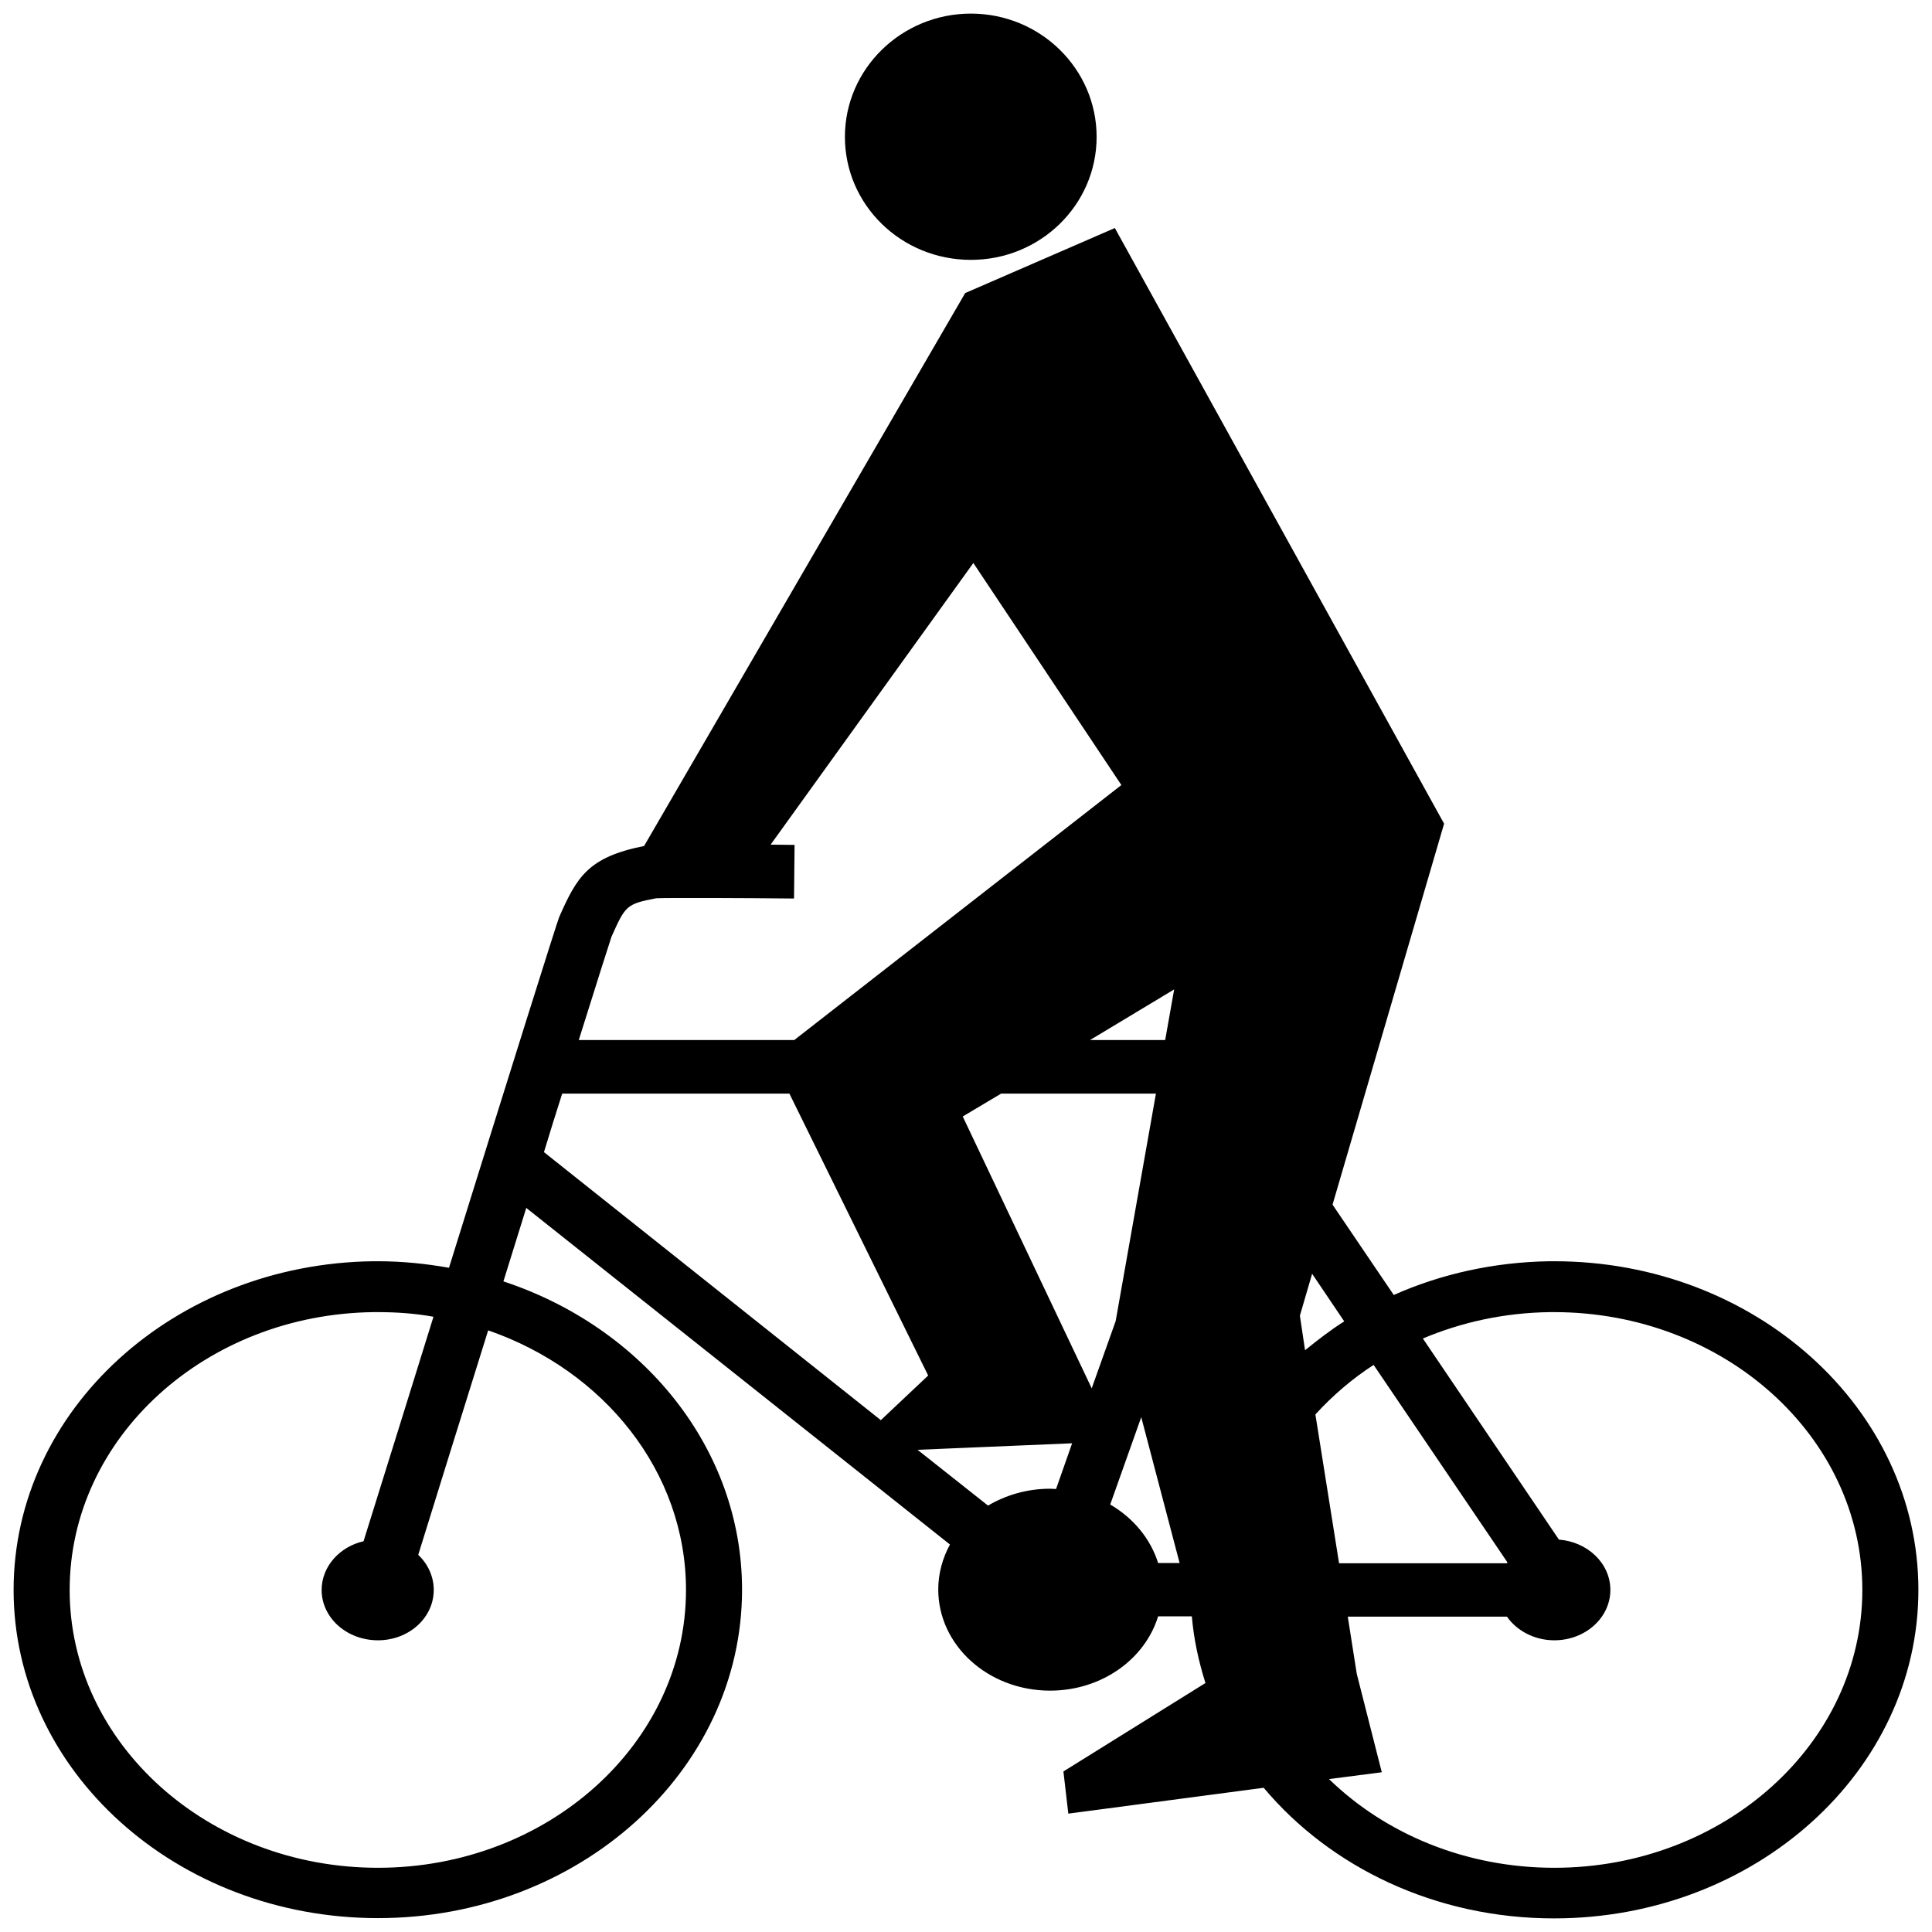
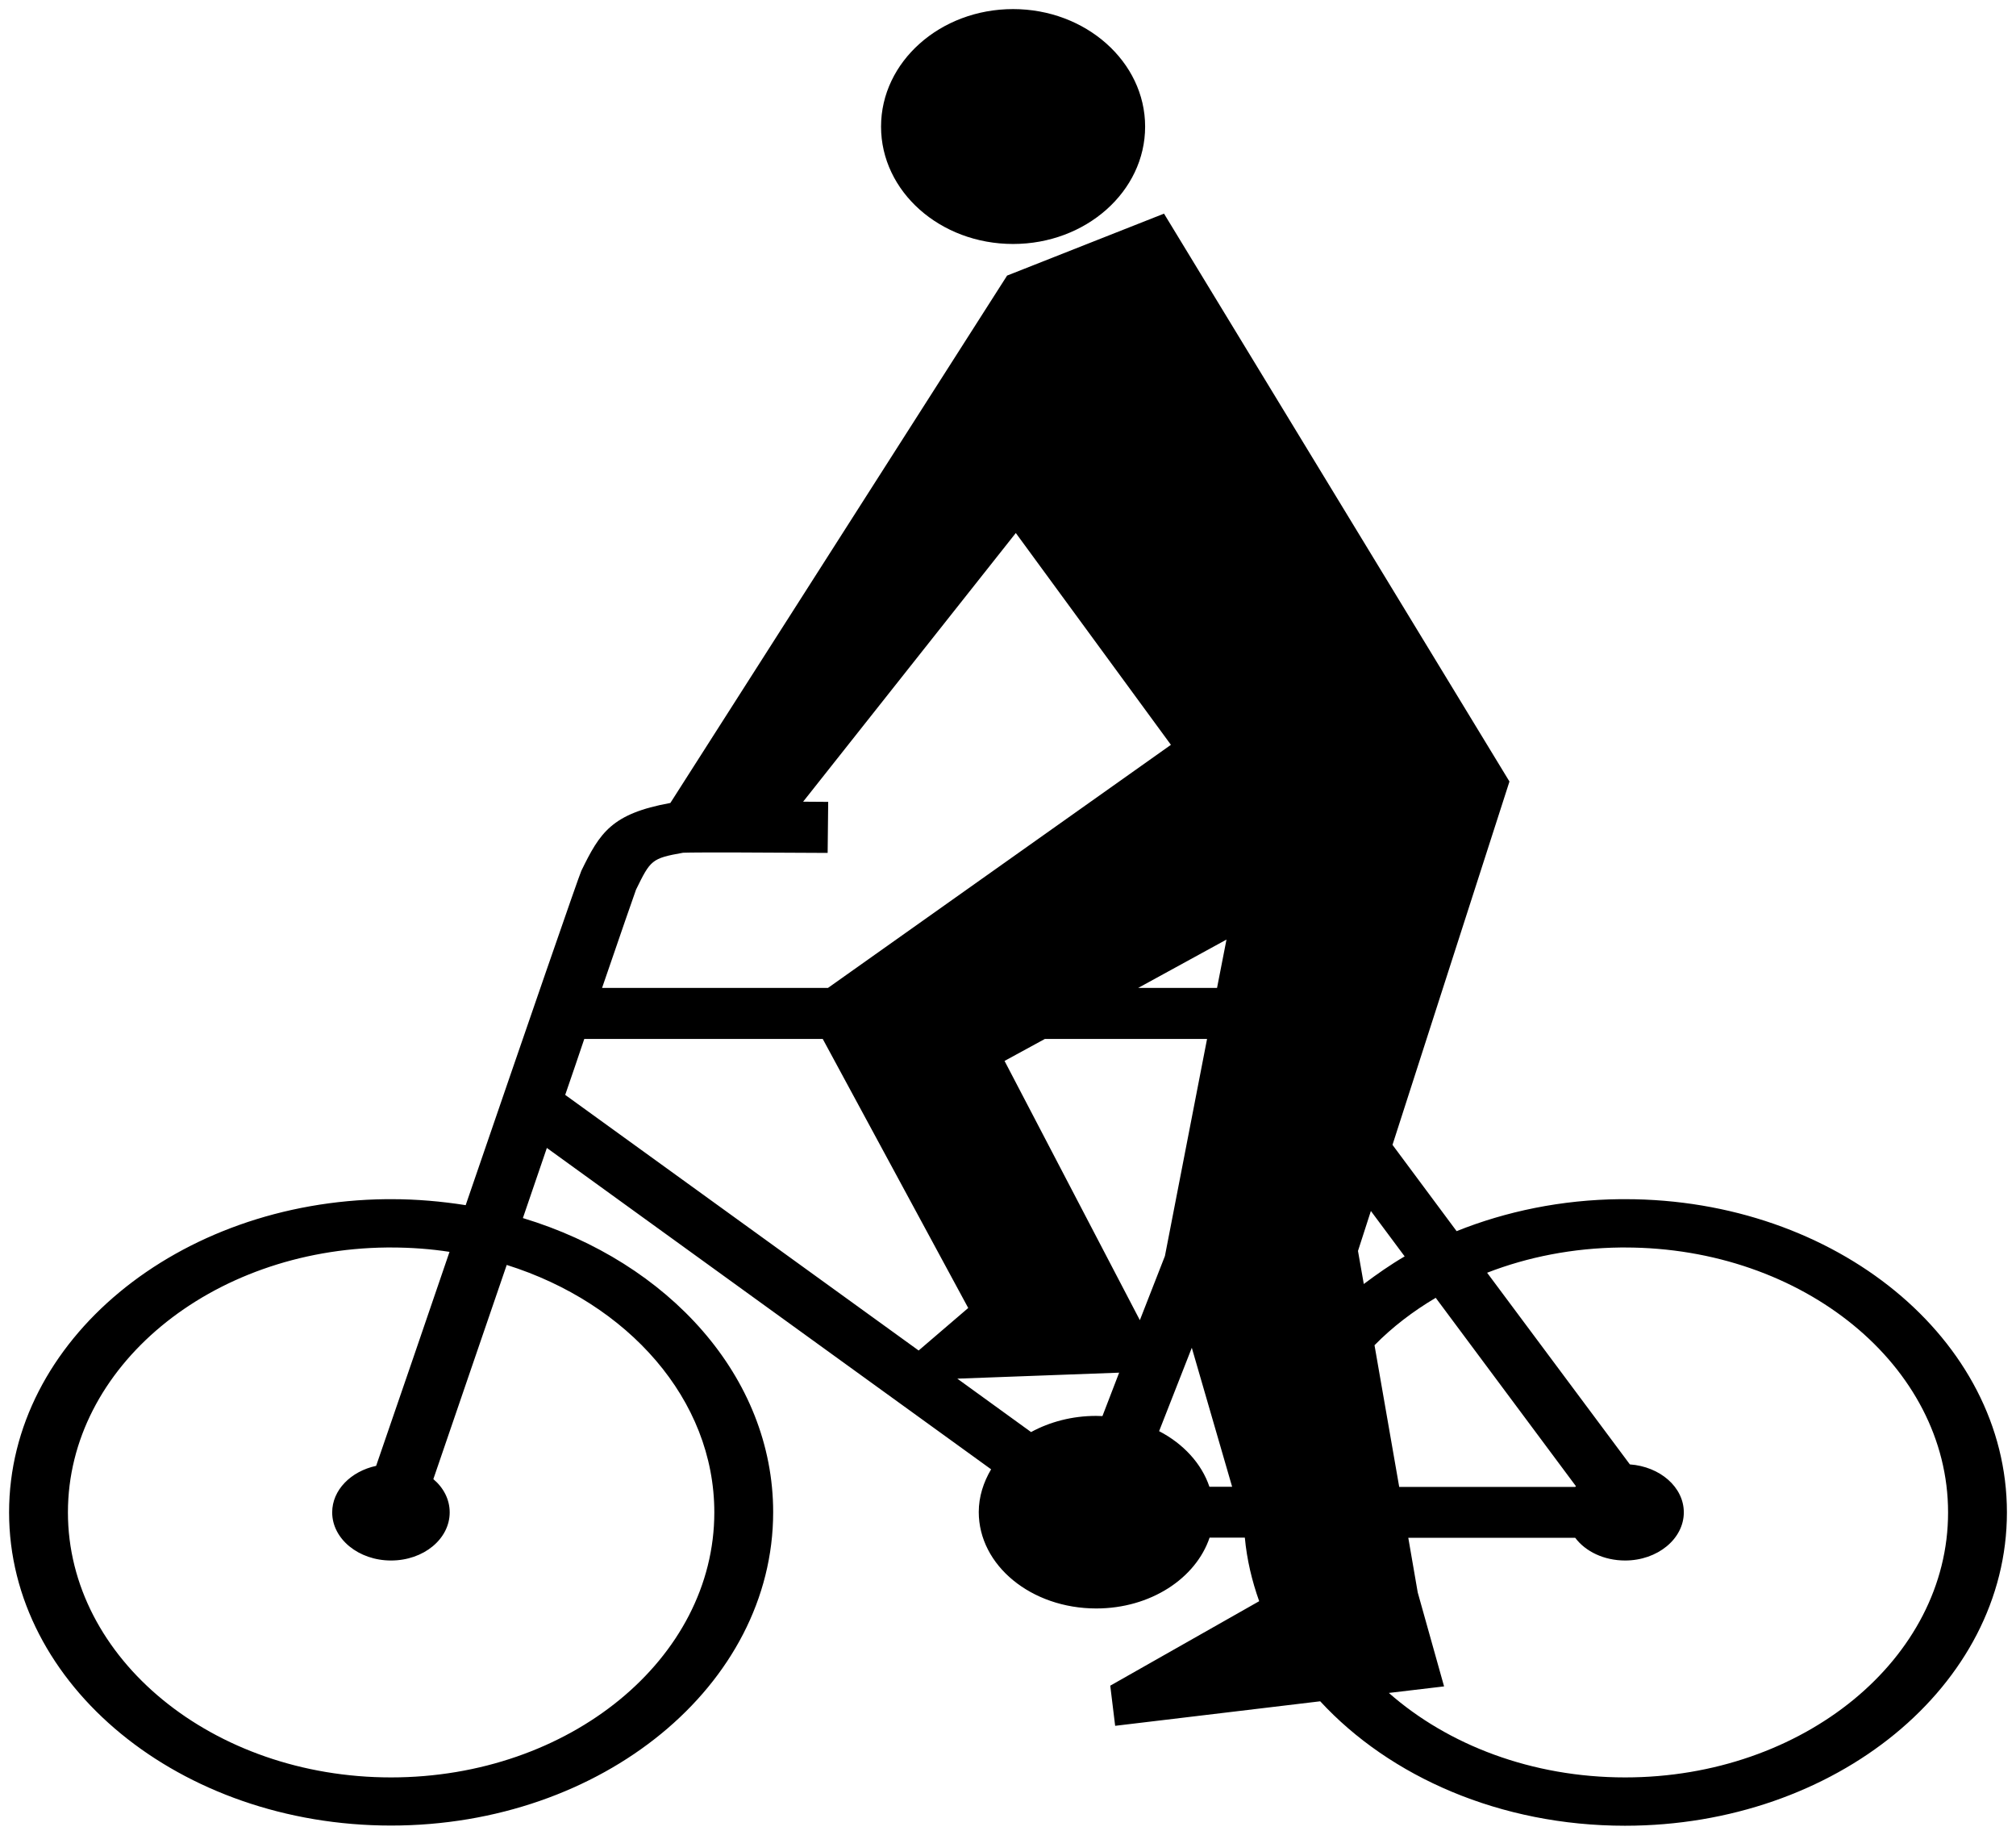
- <svg xmlns="http://www.w3.org/2000/svg" version="1.1" width="71px" height="71px" viewBox="-0.5 -0.5 71 71" content="&lt;mxfile host=&quot;Electron&quot; modified=&quot;2023-04-18T02:34:07.754Z&quot; agent=&quot;5.0 (Windows NT 10.0; Win64; x64) AppleWebKit/537.36 (KHTML, like Gecko) draw.io/16.0.0 Chrome/91.0.447.164 Electron/13.6.3 Safari/537.36&quot; version=&quot;16.0.0&quot; etag=&quot;FFxQ5tTdDwBFB3Y21MJ_&quot; type=&quot;device&quot;&gt;&lt;diagram id=&quot;epPYn34tcwO1qrVSsHp_&quot;&gt;jZPNboMwDICfhmtViLpux5V122GTJvWwcwouRA0xStwW9vRzSlJAU6VxQM5nO/5NIvKme7OyrT+xBJ1ky7JLxEuSZY8rwX8P+gGsxHIAlVXlgNIR7NQPBBjNTqoENzMkRE2qncMCjYGCZkxai5e52QH1PGorK/gDdoXUf+m3KqkOZWXrkb+DquoYOX14GjSNjMahElfLEi8TJLaJyC0iDVLT5aB972JfBr/XO9pbYhYM/cchGxzOUp9CbSEv6mOxnGLrxaar/DAXTlXGLchK41q0JEmhWexV0RcabCI2NTWazVMWW1SGwG7PnI0L7KC0zlGjvd4ultePuSOLR4gag4Zjbs5gSXHfP+Qe9Bc65YOxeo9E2EwMnjVnxQrClqkMpwJ8eH/5EajwnfeRQsnsCd3dtqW3YfASAzZAtmeT6BA3MSxwtg7ny7gOEdWTTYhMhgWsbjePM2IhjCkex3W46iZvSmx/AQ==&lt;/diagram&gt;&lt;/mxfile&gt;" style="background-color: rgb(255, 255, 255);">
+ <svg xmlns="http://www.w3.org/2000/svg" version="1.1" width="111px" height="101px" viewBox="-0.5 -0.5 111 101" content="&lt;mxfile host=&quot;Electron&quot; modified=&quot;2023-04-18T02:42:54.768Z&quot; agent=&quot;5.0 (Windows NT 10.0; Win64; x64) AppleWebKit/537.36 (KHTML, like Gecko) draw.io/16.0.0 Chrome/91.0.447.164 Electron/13.6.3 Safari/537.36&quot; version=&quot;16.0.0&quot; etag=&quot;aGmBQ5Plo3Tz2yYhFzBK&quot; type=&quot;device&quot;&gt;&lt;diagram id=&quot;6dAQjCI1vyFkTSuv5Bz-&quot;&gt;jZNNb4MwDIZ/DdeqEHUfx5V122GTJvWwcwouRA0xStwW9uvnlKSAqkrjgMJjO/56SUTedO9WtvUXlqCTbFl2iXhNsuxpJfjtQT+AlVgOoLKqHFA6gq36hQCj21GV4GaOhKhJtXNYoDFQ0IxJa/E8d9ujnmdtZQU3YFtIfUt/VEl1aCt7HPkHqKqOmdOH58HSyOgcOnG1LPE8QWKTiNwi0nBquhy0n12cyxD3dsd6LcyCof8EZEPASepj6C3URX1slkts/bHpKr/MhVOVcQuy0rgWLUlSaBY7VfSFBpuIdU2NZveUjy0qQ2A3J67GBbZXWueo0V5uF8vLw9yRxQNEi0HDOdcnsKR47p9yB/obnfLJ2LxDImwmDi+aq2IDYctUhq8CfHp/+QGo8JP3mULLHAnd3bGl12WwiAEbINuzSwxYhv0FAWdRwOdRDmlUaz2VQgyUQYLV9e5xS3wIi4qfoyAutslfJTZ/&lt;/diagram&gt;&lt;/mxfile&gt;">
  <defs />
  <g>
-     <rect x="0" y="0" width="70" height="70" fill="none" stroke="none" pointer-events="all" />
-     <path d="M 39.8 4.53 C 39.8 7.03 37.73 9.05 35.18 9.05 C 32.62 9.05 30.55 7.03 30.55 4.53 C 30.55 2.03 32.63 0 35.18 0 C 37.73 0 39.8 2.03 39.8 4.53 Z M 56.62 45.85 C 56.56 45.85 56.5 45.85 56.45 45.85 C 54.4 45.88 52.45 46.32 50.72 47.09 L 48.47 43.77 L 52.57 29.77 L 40.47 7.88 L 34.97 10.27 L 23.17 30.59 C 21.11 31 20.7 31.73 20.05 33.2 C 19.97 33.39 18.18 39.09 16 46.09 C 15.15 45.94 14.28 45.85 13.39 45.85 C 13.33 45.85 13.28 45.85 13.22 45.85 C 5.91 45.94 0 51.31 0 57.93 C 0 64.59 6 69.99 13.39 69.99 C 20.77 69.99 26.77 64.59 26.77 57.92 C 26.77 52.72 23.12 48.28 18 46.59 C 18.28 45.68 18.57 44.77 18.84 43.89 L 34.41 56.26 C 34.14 56.76 33.98 57.32 33.98 57.91 C 33.98 59.97 35.82 61.63 38.09 61.63 C 39.99 61.63 41.58 60.47 42.06 58.9 L 43.3 58.9 C 43.37 59.74 43.55 60.56 43.8 61.35 L 38.58 64.6 L 38.76 66.15 L 45.94 65.2 C 48.39 68.12 52.25 70 56.61 70 C 64 70 70 64.59 70 57.93 C 70 51.26 64 45.85 56.62 45.85 Z M 24.71 57.93 C 24.71 63.57 19.63 68.14 13.39 68.14 C 7.14 68.14 2.06 63.56 2.06 57.93 C 2.06 52.33 7.06 47.79 13.24 47.72 C 13.29 47.72 13.33 47.72 13.39 47.72 C 14.09 47.72 14.77 47.77 15.43 47.89 C 14.59 50.58 13.72 53.4 12.86 56.14 C 11.98 56.34 11.32 57.07 11.32 57.93 C 11.32 58.95 12.24 59.78 13.39 59.78 C 14.53 59.78 15.44 58.95 15.44 57.93 C 15.44 57.43 15.22 56.97 14.87 56.64 C 15.57 54.38 16.49 51.43 17.44 48.39 C 21.69 49.86 24.71 53.58 24.71 57.93 Z M 21.97 33.93 C 22.48 32.79 22.51 32.72 23.62 32.51 C 24.07 32.49 26.82 32.5 28.68 32.52 L 28.7 30.55 C 28.39 30.55 28.1 30.54 27.82 30.54 L 35.27 20.19 L 40.71 28.35 L 28.69 37.72 L 20.77 37.72 C 21.43 35.61 21.89 34.17 21.97 33.93 Z M 42.65 35.86 L 42.32 37.72 L 39.56 37.72 L 42.65 35.86 Z M 19.49 41.84 C 19.72 41.09 19.94 40.37 20.16 39.69 L 28.51 39.69 L 33.61 50.05 L 31.87 51.69 L 19.49 41.84 Z M 38.31 54.22 C 38.23 54.22 38.16 54.21 38.09 54.21 C 37.25 54.21 36.47 54.44 35.81 54.83 L 33.22 52.78 L 38.9 52.54 L 38.31 54.22 Z M 34.88 40.53 L 36.29 39.69 L 41.98 39.69 L 40.5 48.05 L 39.62 50.52 L 34.88 40.53 Z M 42.06 56.94 C 41.78 56.04 41.14 55.28 40.3 54.79 L 41.44 51.58 L 42.85 56.94 L 42.06 56.94 Z M 47.27 47.85 L 47.72 46.31 L 48.9 48.06 C 48.39 48.38 47.92 48.75 47.46 49.12 L 47.27 47.85 Z M 49.98 49.66 L 54.9 56.92 C 54.89 56.93 54.88 56.94 54.88 56.95 L 48.71 56.95 L 47.84 51.48 C 48.47 50.79 49.19 50.17 49.98 49.66 Z M 56.62 68.14 C 53.35 68.14 50.41 66.89 48.34 64.88 L 50.28 64.63 L 49.36 61.01 L 49.03 58.91 L 54.88 58.91 C 55.24 59.43 55.89 59.78 56.62 59.78 C 57.76 59.78 58.68 58.95 58.68 57.93 C 58.68 56.95 57.84 56.16 56.79 56.08 L 51.79 48.69 C 53.21 48.09 54.79 47.74 56.47 47.72 C 56.52 47.72 56.56 47.72 56.61 47.72 C 62.86 47.72 67.94 52.29 67.94 57.93 C 67.94 63.56 62.87 68.14 56.62 68.14 Z" fill="#000000" stroke="none" pointer-events="all" />
+     <rect x="0" y="0" width="110" height="100" fill="none" stroke="none" pointer-events="all" />
+     <path d="M 62.55 6.47 C 62.55 10.04 59.29 12.93 55.28 12.93 C 51.26 12.93 48.01 10.04 48.01 6.47 C 48.01 2.9 51.27 0 55.28 0 C 59.28 0 62.55 2.9 62.55 6.47 Z M 88.98 65.51 C 88.88 65.51 88.79 65.51 88.71 65.51 C 85.48 65.54 82.42 66.18 79.7 67.27 L 76.17 62.52 L 82.61 42.52 L 63.59 11.26 L 54.95 14.67 L 36.41 43.7 C 33.17 44.29 32.53 45.34 31.51 47.43 C 31.38 47.7 28.57 55.84 25.14 65.84 C 23.81 65.63 22.45 65.51 21.05 65.51 C 20.95 65.51 20.86 65.51 20.78 65.51 C 9.28 65.63 0 73.3 0 82.75 C 0 92.26 9.42 99.99 21.03 99.99 C 32.65 99.99 42.07 92.26 42.07 82.74 C 42.07 75.31 36.33 68.98 28.29 66.55 C 28.73 65.25 29.18 63.96 29.61 62.69 L 54.07 80.38 C 53.65 81.09 53.39 81.89 53.39 82.73 C 53.39 85.67 56.28 88.04 59.86 88.04 C 62.84 88.04 65.34 86.39 66.1 84.14 L 68.04 84.14 C 68.15 85.34 68.43 86.52 68.83 87.64 L 60.63 92.29 L 60.9 94.5 L 72.19 93.15 C 76.03 97.31 82.11 100 88.97 100 C 100.58 100 110 92.27 110 82.75 C 110 73.23 100.58 65.51 88.98 65.51 Z M 38.83 82.75 C 38.83 90.81 30.85 97.34 21.03 97.34 C 11.22 97.34 3.24 90.8 3.24 82.75 C 3.24 74.76 11.09 68.27 20.8 68.17 C 20.88 68.17 20.95 68.17 21.03 68.17 C 22.13 68.17 23.21 68.25 24.25 68.41 C 22.93 72.26 21.56 76.29 20.21 80.19 C 18.82 80.49 17.79 81.52 17.79 82.75 C 17.79 84.21 19.24 85.4 21.03 85.4 C 22.83 85.4 24.26 84.21 24.26 82.75 C 24.26 82.04 23.92 81.39 23.36 80.92 C 24.46 77.69 25.92 73.46 27.4 69.13 C 34.08 71.23 38.83 76.54 38.83 82.75 Z M 34.52 48.47 C 35.32 46.84 35.37 46.75 37.11 46.44 C 37.82 46.41 42.14 46.43 45.07 46.45 L 45.1 43.64 C 44.62 43.64 44.15 43.63 43.72 43.63 L 55.43 28.84 L 63.97 40.5 L 45.09 53.88 L 32.65 53.88 C 33.68 50.88 34.39 48.82 34.52 48.47 Z M 67.03 51.22 L 66.51 53.88 L 62.17 53.88 L 67.03 51.22 Z M 30.62 59.77 C 30.99 58.7 31.34 57.67 31.67 56.69 L 44.8 56.69 L 52.81 71.5 L 50.08 73.84 L 30.62 59.77 Z M 60.2 77.45 C 60.08 77.45 59.97 77.44 59.85 77.44 C 58.53 77.44 57.3 77.77 56.27 78.33 L 52.21 75.39 L 61.12 75.06 L 60.2 77.45 Z M 54.81 57.9 L 57.03 56.69 L 65.96 56.69 L 63.64 68.64 L 62.26 72.17 L 54.81 57.9 Z M 66.09 81.34 C 65.66 80.06 64.65 78.97 63.32 78.28 L 65.12 73.69 L 67.34 81.34 L 66.09 81.34 Z M 74.27 68.36 L 74.98 66.16 L 76.84 68.66 C 76.05 69.12 75.31 69.64 74.59 70.18 L 74.27 68.36 Z M 78.55 70.94 L 86.27 81.31 C 86.26 81.32 86.25 81.34 86.23 81.35 L 76.54 81.35 L 75.18 73.55 C 76.16 72.55 77.3 71.68 78.55 70.94 Z M 88.98 97.34 C 83.84 97.34 79.22 95.55 75.97 92.69 L 79.01 92.33 L 77.56 87.16 L 77.04 84.15 L 86.23 84.15 C 86.8 84.91 87.82 85.4 88.98 85.4 C 90.76 85.4 92.21 84.21 92.21 82.75 C 92.21 81.36 90.9 80.23 89.24 80.11 L 81.38 69.56 C 83.62 68.69 86.11 68.2 88.73 68.17 C 88.81 68.17 88.88 68.17 88.97 68.17 C 98.78 68.17 106.76 74.7 106.76 82.75 C 106.77 90.8 98.79 97.34 88.98 97.34 Z" fill="#000000" stroke="none" pointer-events="all" />
  </g>
</svg>
